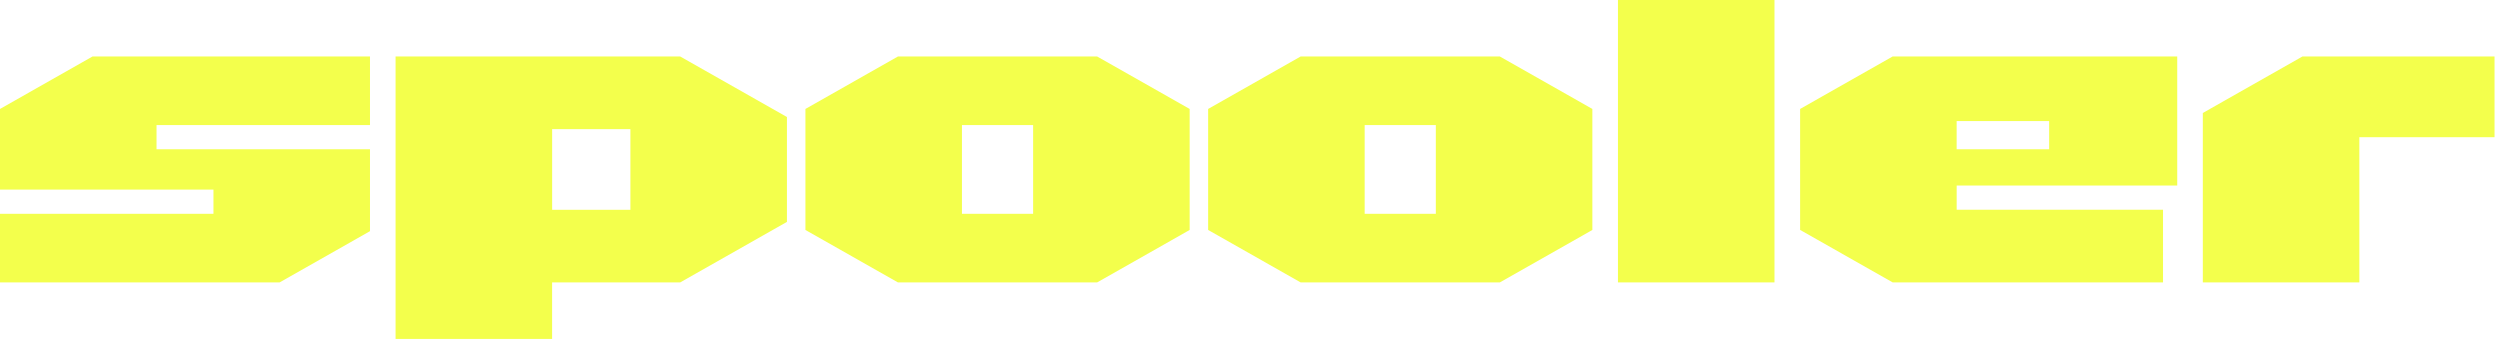
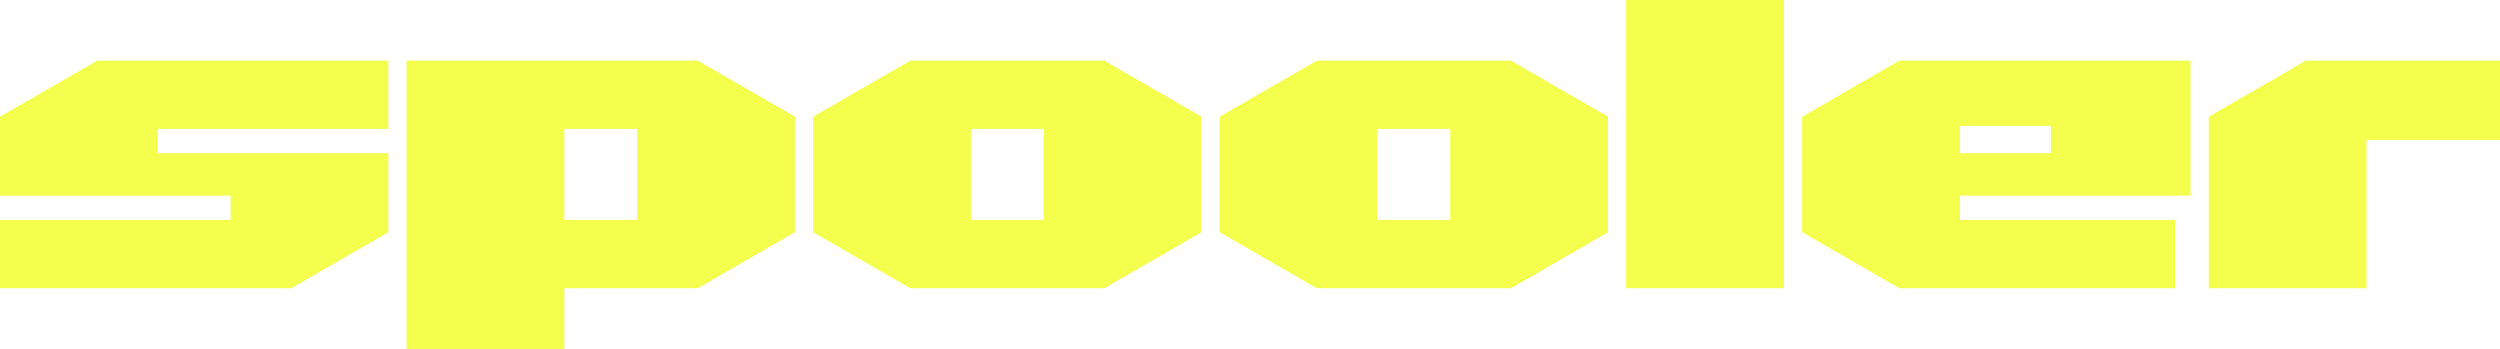
- <svg xmlns="http://www.w3.org/2000/svg" width="452" height="62" viewBox="0 0 452 62" fill="none">
-   <path d="M0 51.06V38.66H38.593V34.285H0V19.697L16.725 10.213H66.893V22.614H28.301V26.988H66.893V41.795L50.556 51.06H0ZM71.52 61.268V10.213H122.979L142.278 21.155V40.118L122.979 51.06H99.821V61.274H71.52V61.268ZM113.977 23.343H99.827V37.931H113.977V23.343ZM145.621 41.576V19.697L162.346 10.213H198.364L215.089 19.697V41.576L198.364 51.06H162.346L145.621 41.576ZM173.922 38.66H186.788V22.614H173.922V38.66ZM218.431 41.576V19.697L235.156 10.213H271.174L287.899 19.697V41.576L271.174 51.06H235.156L218.431 41.576ZM246.732 38.66H259.598V22.614H246.732V38.66ZM292.526 51.06V0H320.827V51.055H292.526V51.06ZM325.46 41.576V19.697L342.184 10.213H393.643V33.55H353.766V37.925H391.074V51.055H342.19L325.465 41.571L325.46 41.576ZM353.761 26.988H370.485V21.885H353.761V26.988ZM398.27 51.06V20.426L416.279 10.213H451.013V24.801H426.571V51.06H398.27Z" fill="#F3FF4C" />
+ <svg xmlns="http://www.w3.org/2000/svg" width="824" height="115" viewBox="0 0 824 115" fill="none">
+   <path d="M52 42.5V50.5H128V76.53L96 95H0V72.5H76V64.5H0V38.47L32 20H128V42.5H52ZM230 20H134V115H186V95H230L262 76.53V38.47L230 20ZM210 72.5H186V42.5H210V72.5ZM364 20H300L268 38.47V76.53L300 95H364L396 76.53V38.47L364 20ZM344 72.5H320V42.5H344V72.5ZM498 20H434L402 38.47V76.53L434 95H498L530 76.53V38.47L498 20ZM478 72.5H454V42.5H478V72.5ZM588 0H536V95H588V0ZM722 64.5V20H626L594 38.47V76.53L626 95H717V72.5H646V64.5H722ZM646 41.5H676V50.5H646V41.5ZM824 20V46.14H780V95H728V38.47L760 20H824Z" fill="#F3FF4C" />
</svg>
